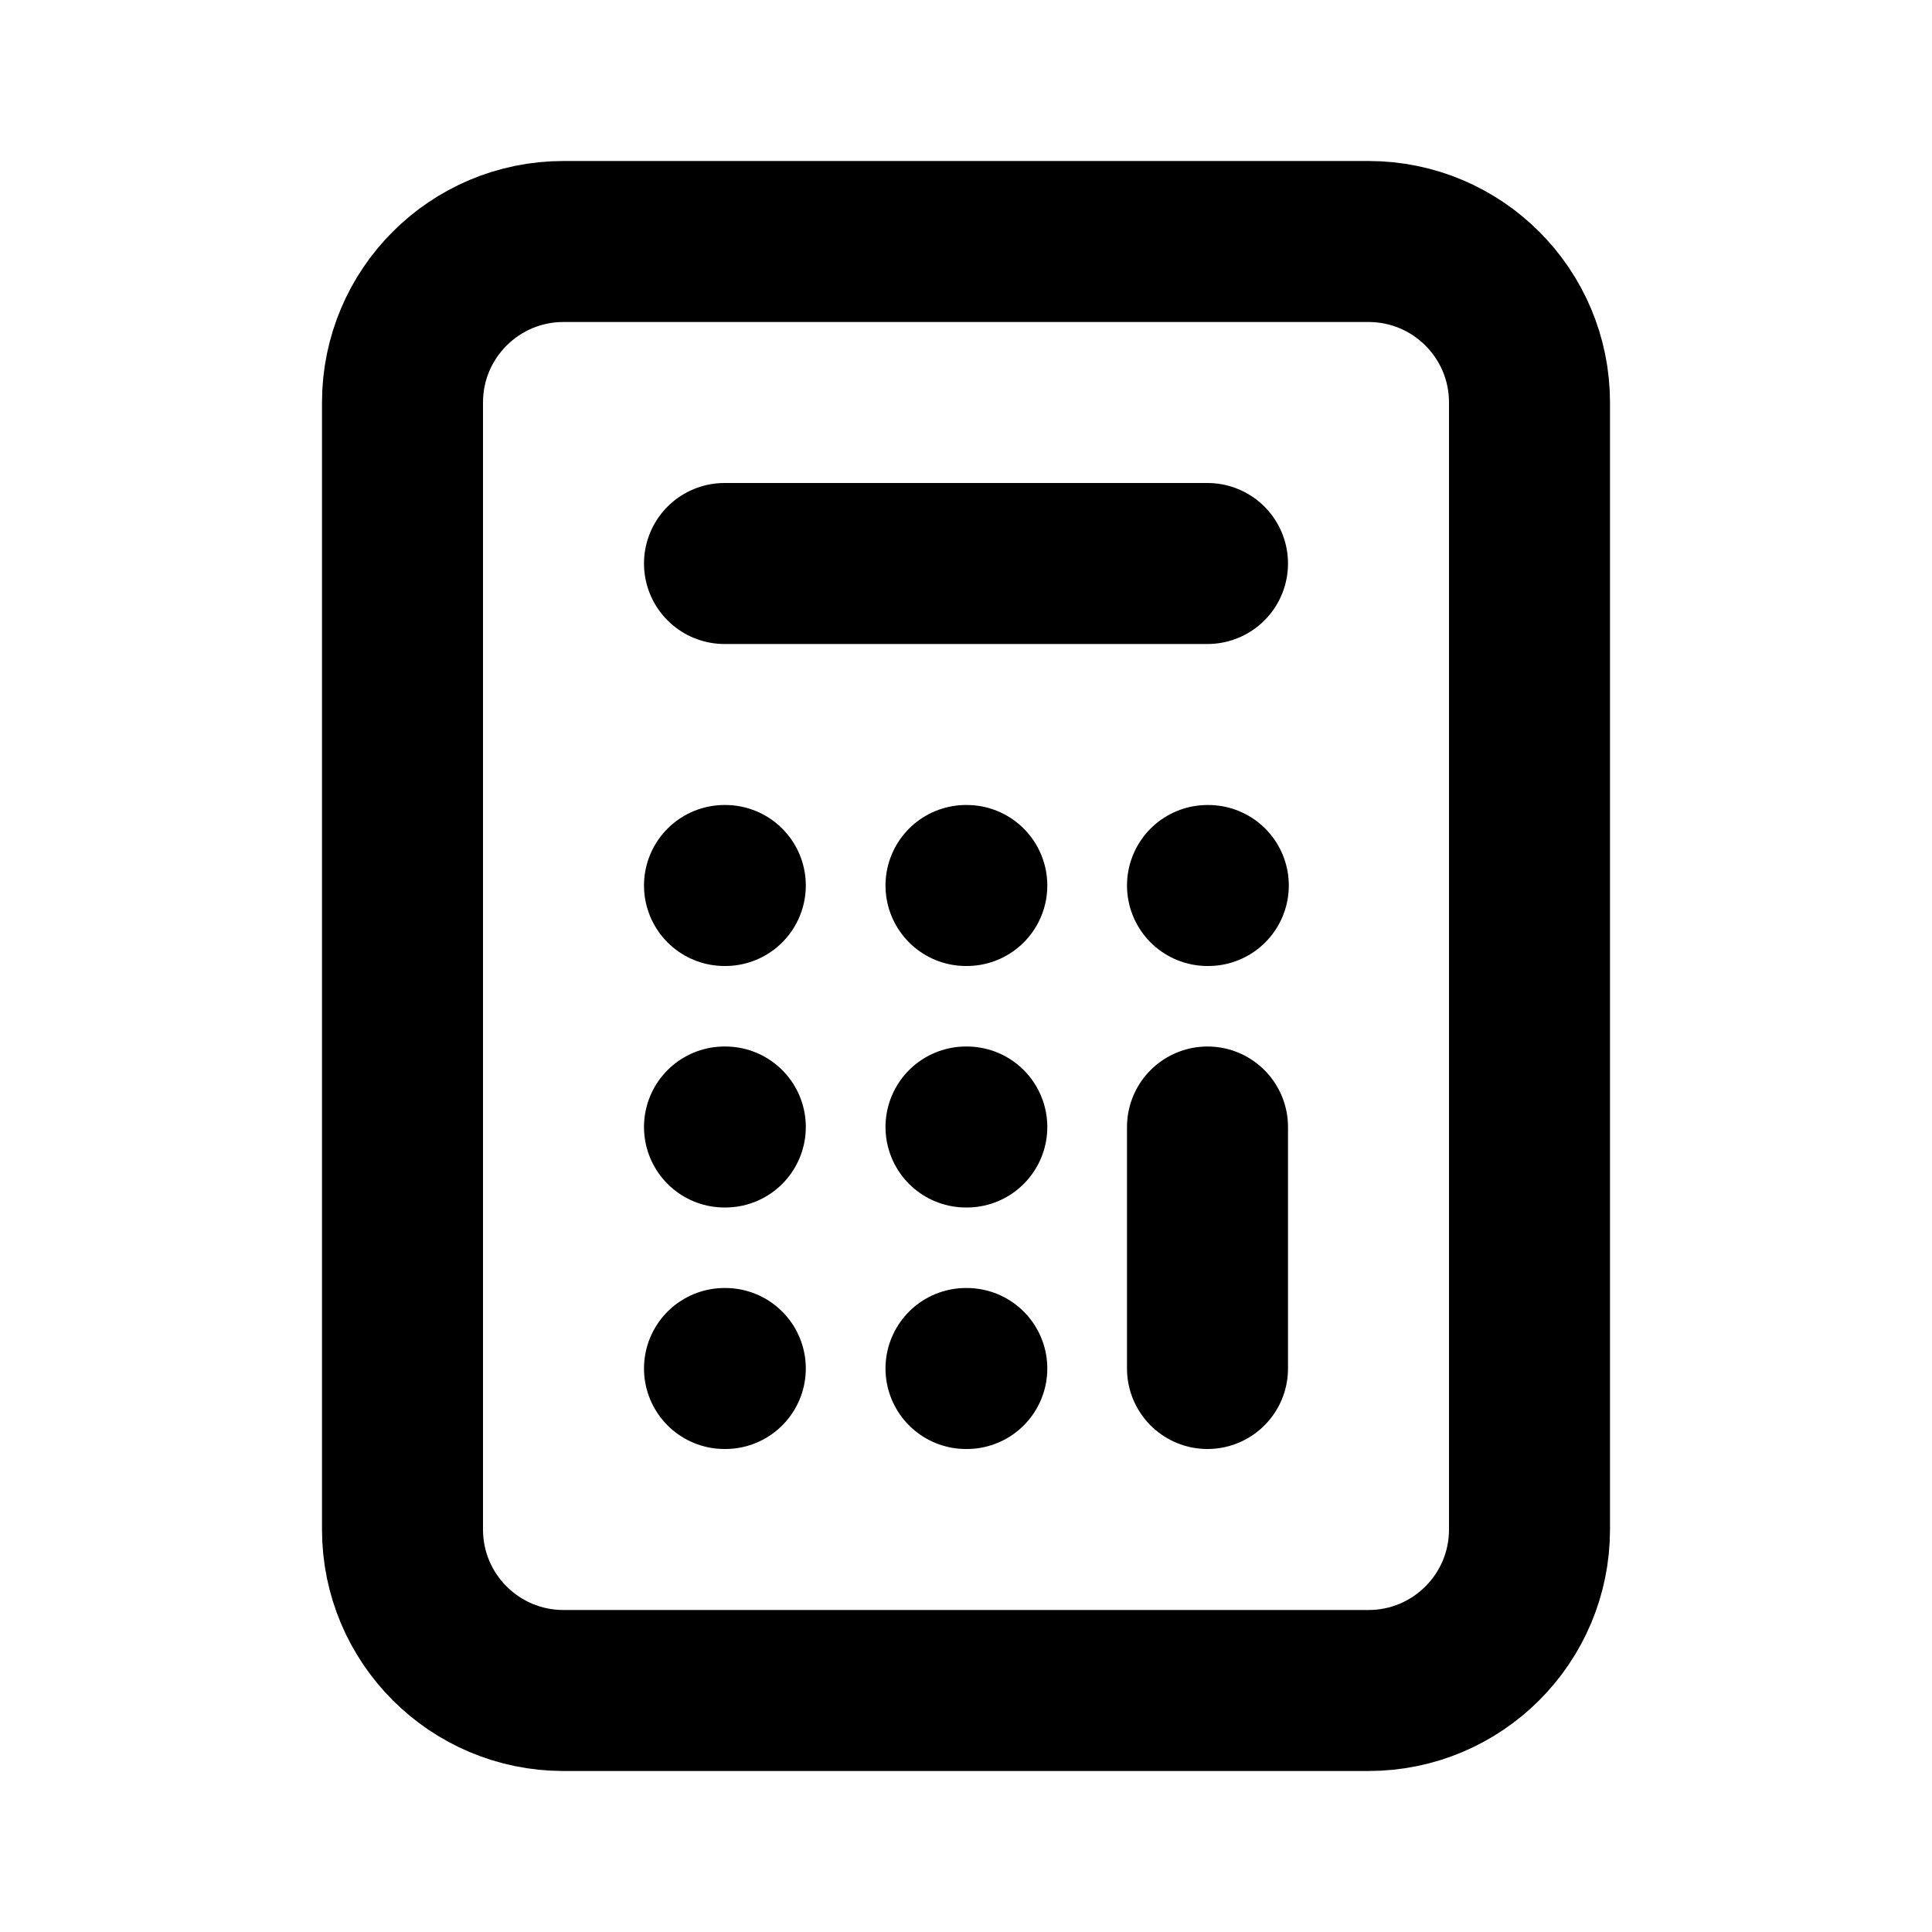
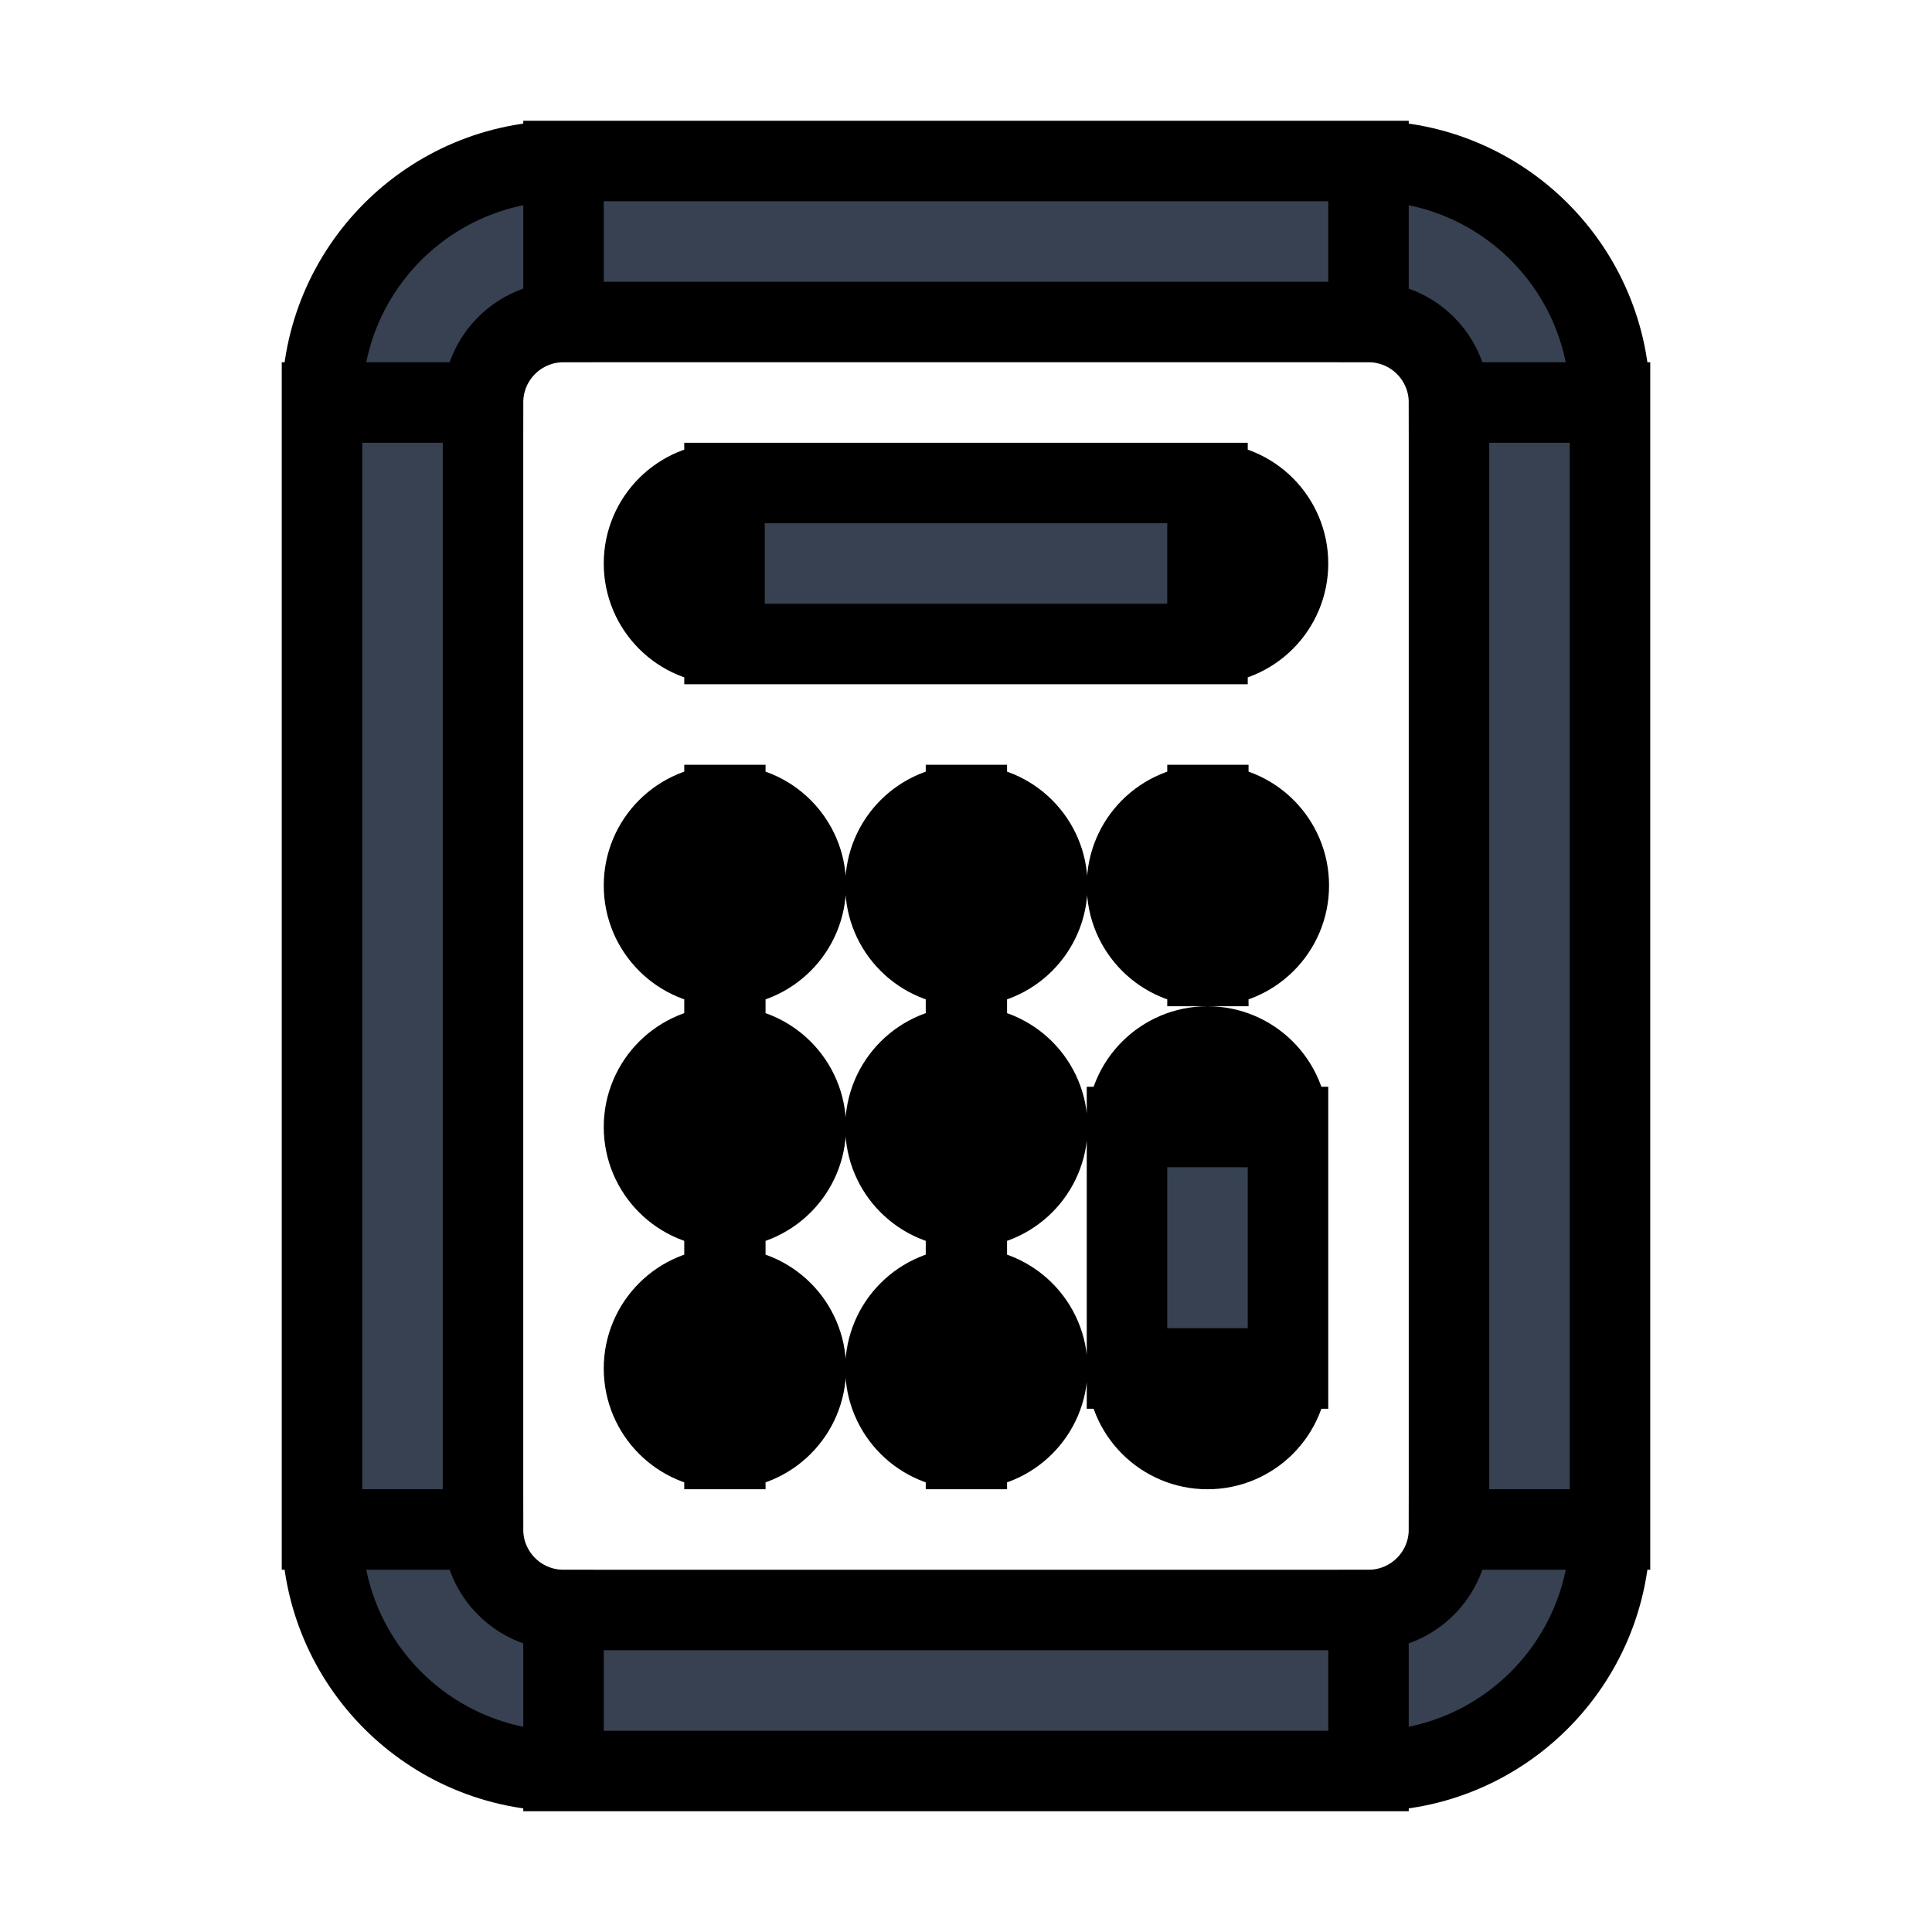
<svg xmlns="http://www.w3.org/2000/svg" fill="none" viewBox="0 0 24 24" stroke="currentColor">
-   <path stroke-linecap="round" stroke-linejoin="round" stroke-width="2" d="M9 7h6m0 10v-3m-3 3h.01M9 17h.01M9 14h.01M12 14h.01M15 11h.01M12 11h.01M9 11h.01M7 21h10a2 2 0 002-2V5a2 2 0 00-2-2H7a2 2 0 00-2 2v14a2 2 0 002 2z" />
+   <path fill="#374151" d="M9 6a1 1 0 000 2V6zm6 2a1 1 0 100-2v2zm-1 9a1 1 0 102 0h-2zm2-3a1 1 0 10-2 0h2zm-4 2a1 1 0 100 2v-2zm.01 2a1 1 0 100-2v2zM9 16a1 1 0 100 2v-2zm.01 2a1 1 0 100-2v2zM9 13a1 1 0 100 2v-2zm.01 2a1 1 0 100-2v2zM12 13a1 1 0 100 2v-2zm.01 2a1 1 0 100-2v2zM15 10a1 1 0 100 2v-2zm.01 2a1 1 0 100-2v2zM12 10a1 1 0 100 2v-2zm.01 2a1 1 0 100-2v2zM9 10a1 1 0 100 2v-2zm.01 2a1 1 0 100-2v2zM7 4h10V2H7v2zm11 1v14h2V5h-2zm-1 15H7v2h10v-2zM6 19V5H4v14h2zm1 1a1 1 0 01-1-1H4a3 3 0 003 3v-2zm11-1a1 1 0 01-1 1v2a3 3 0 003-3h-2zM17 4a1 1 0 011 1h2a3 3 0 00-3-3v2zM7 2a3 3 0 00-3 3h2a1 1 0 011-1V2zm2 6h6V6H9v2zm7 9v-3h-2v3h2zm-4 1h.01v-2H12v2zm-3 0h.01v-2H9v2zm0-3h.01v-2H9v2zm3 0h.01v-2H12v2zm3-3h.01v-2H15v2zm-3 0h.01v-2H12v2zm-3 0h.01v-2H9v2z" />
</svg>
